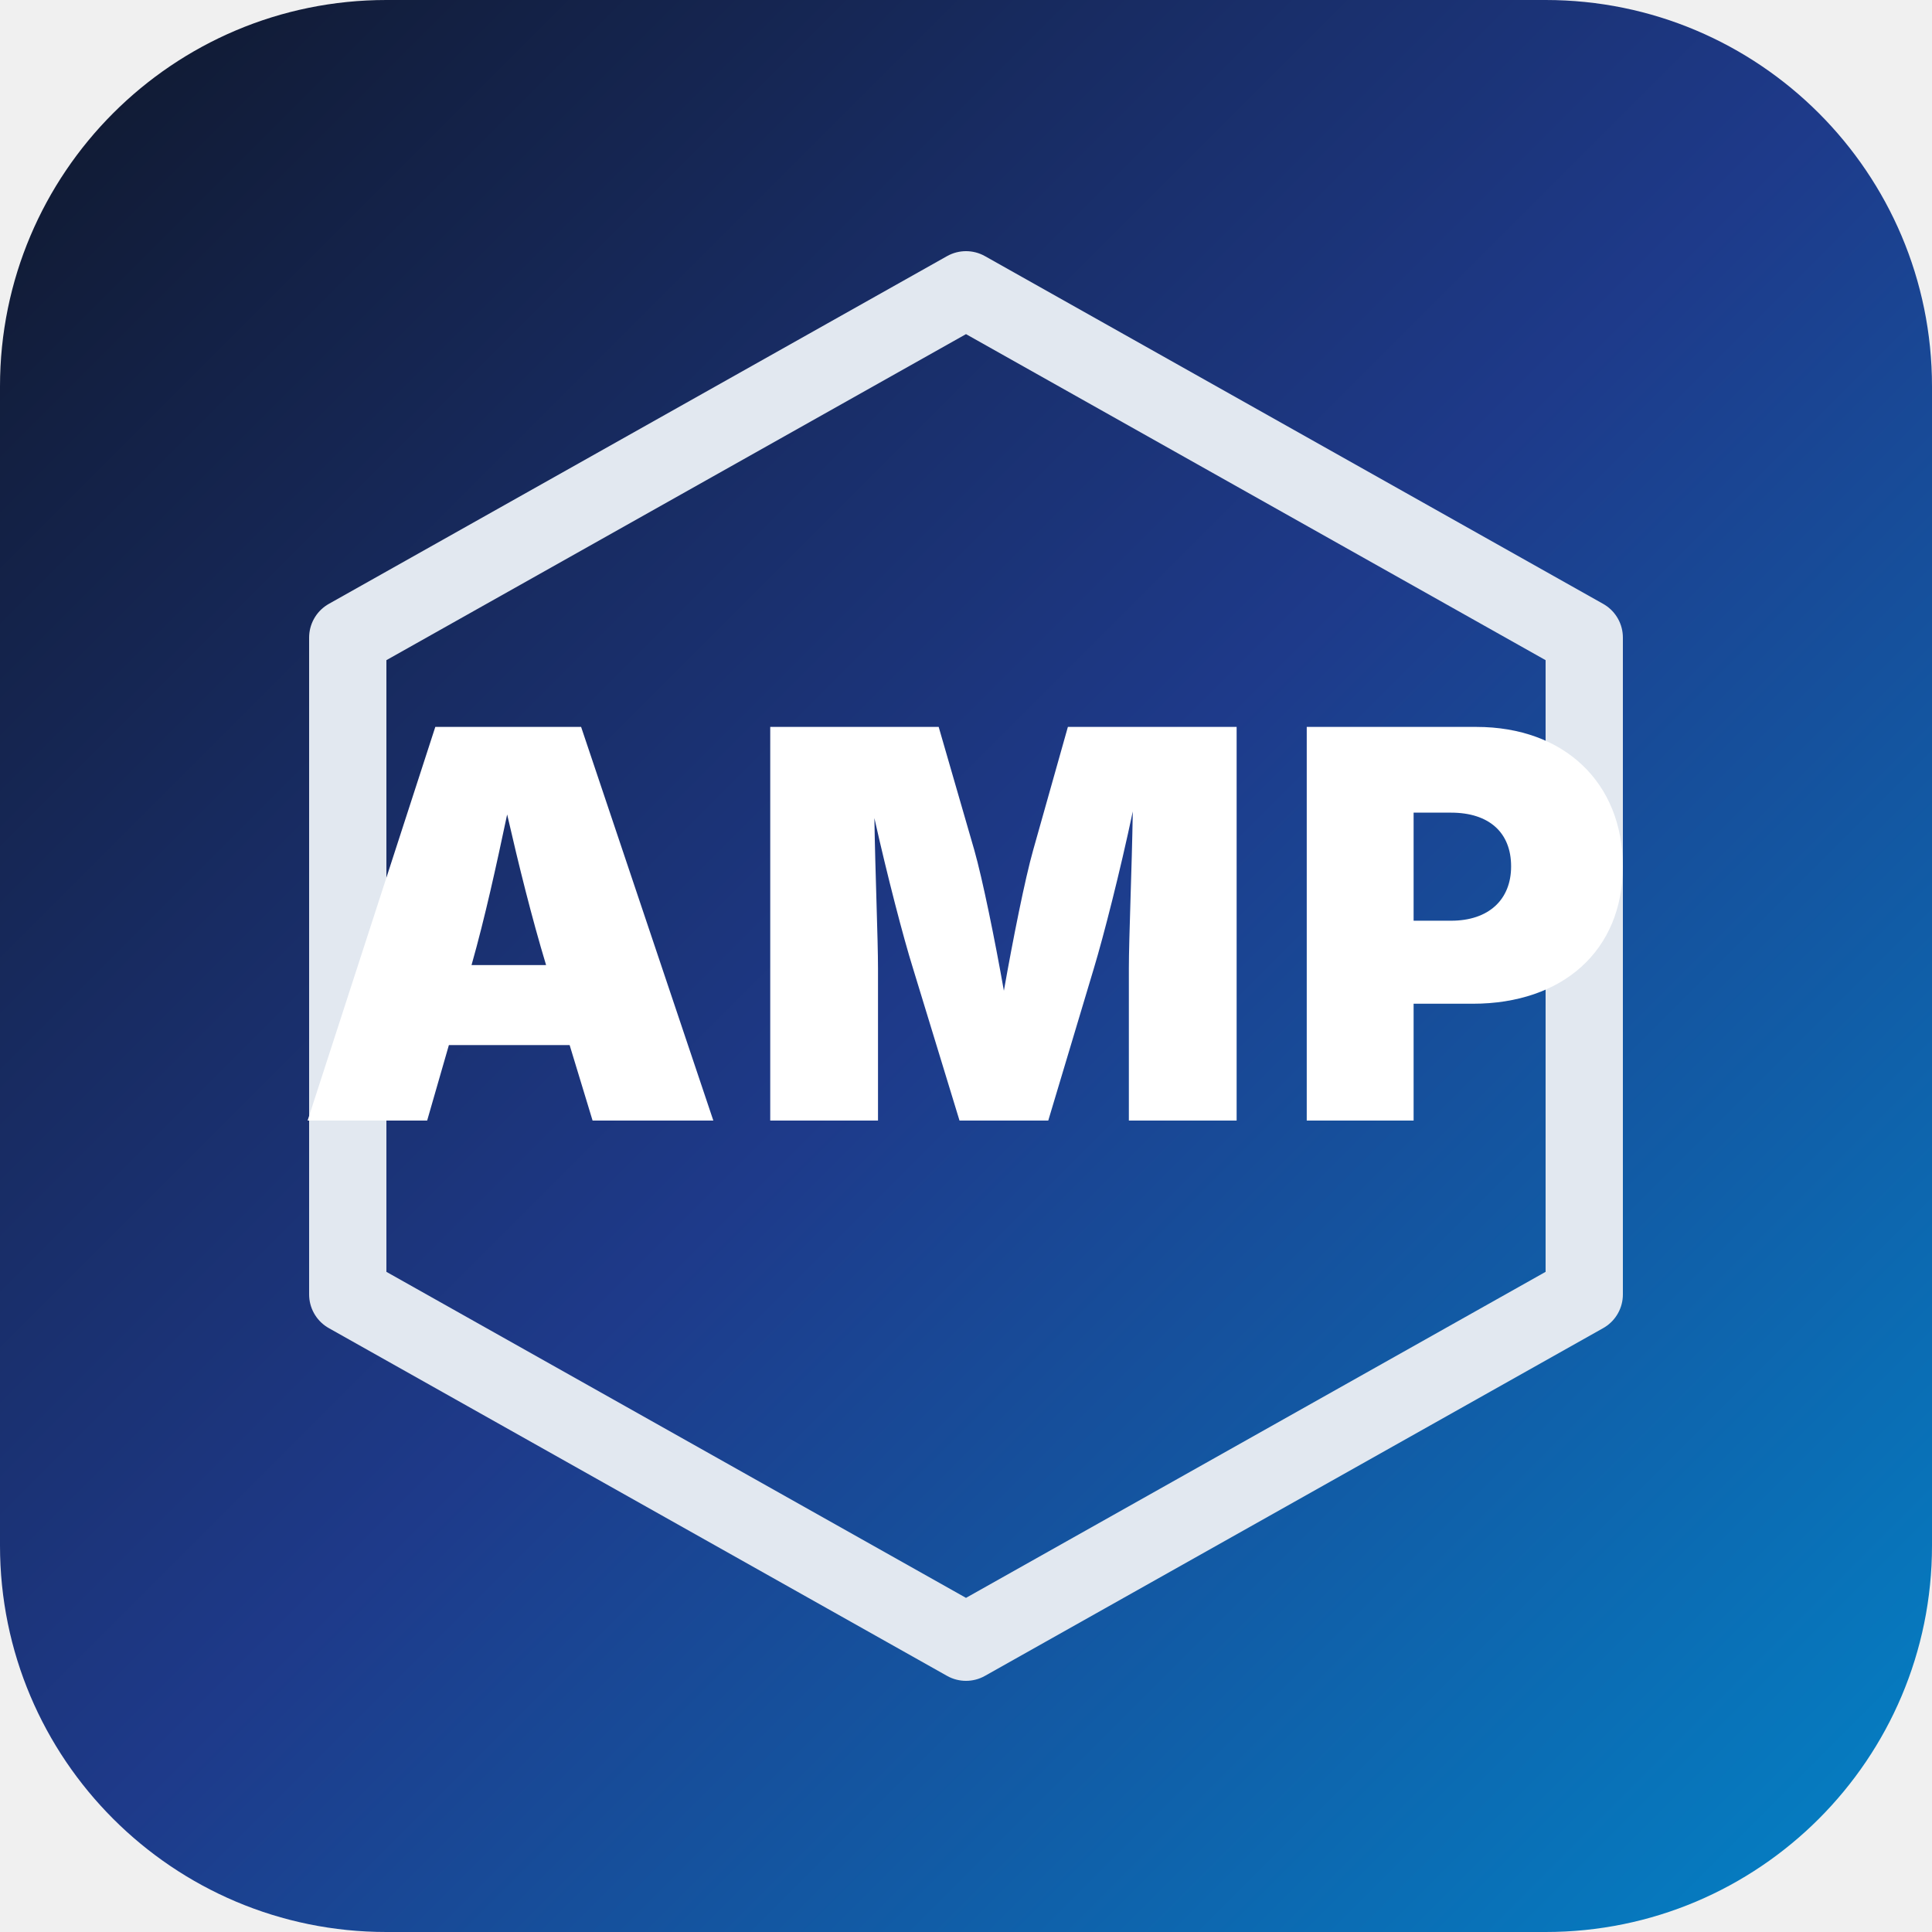
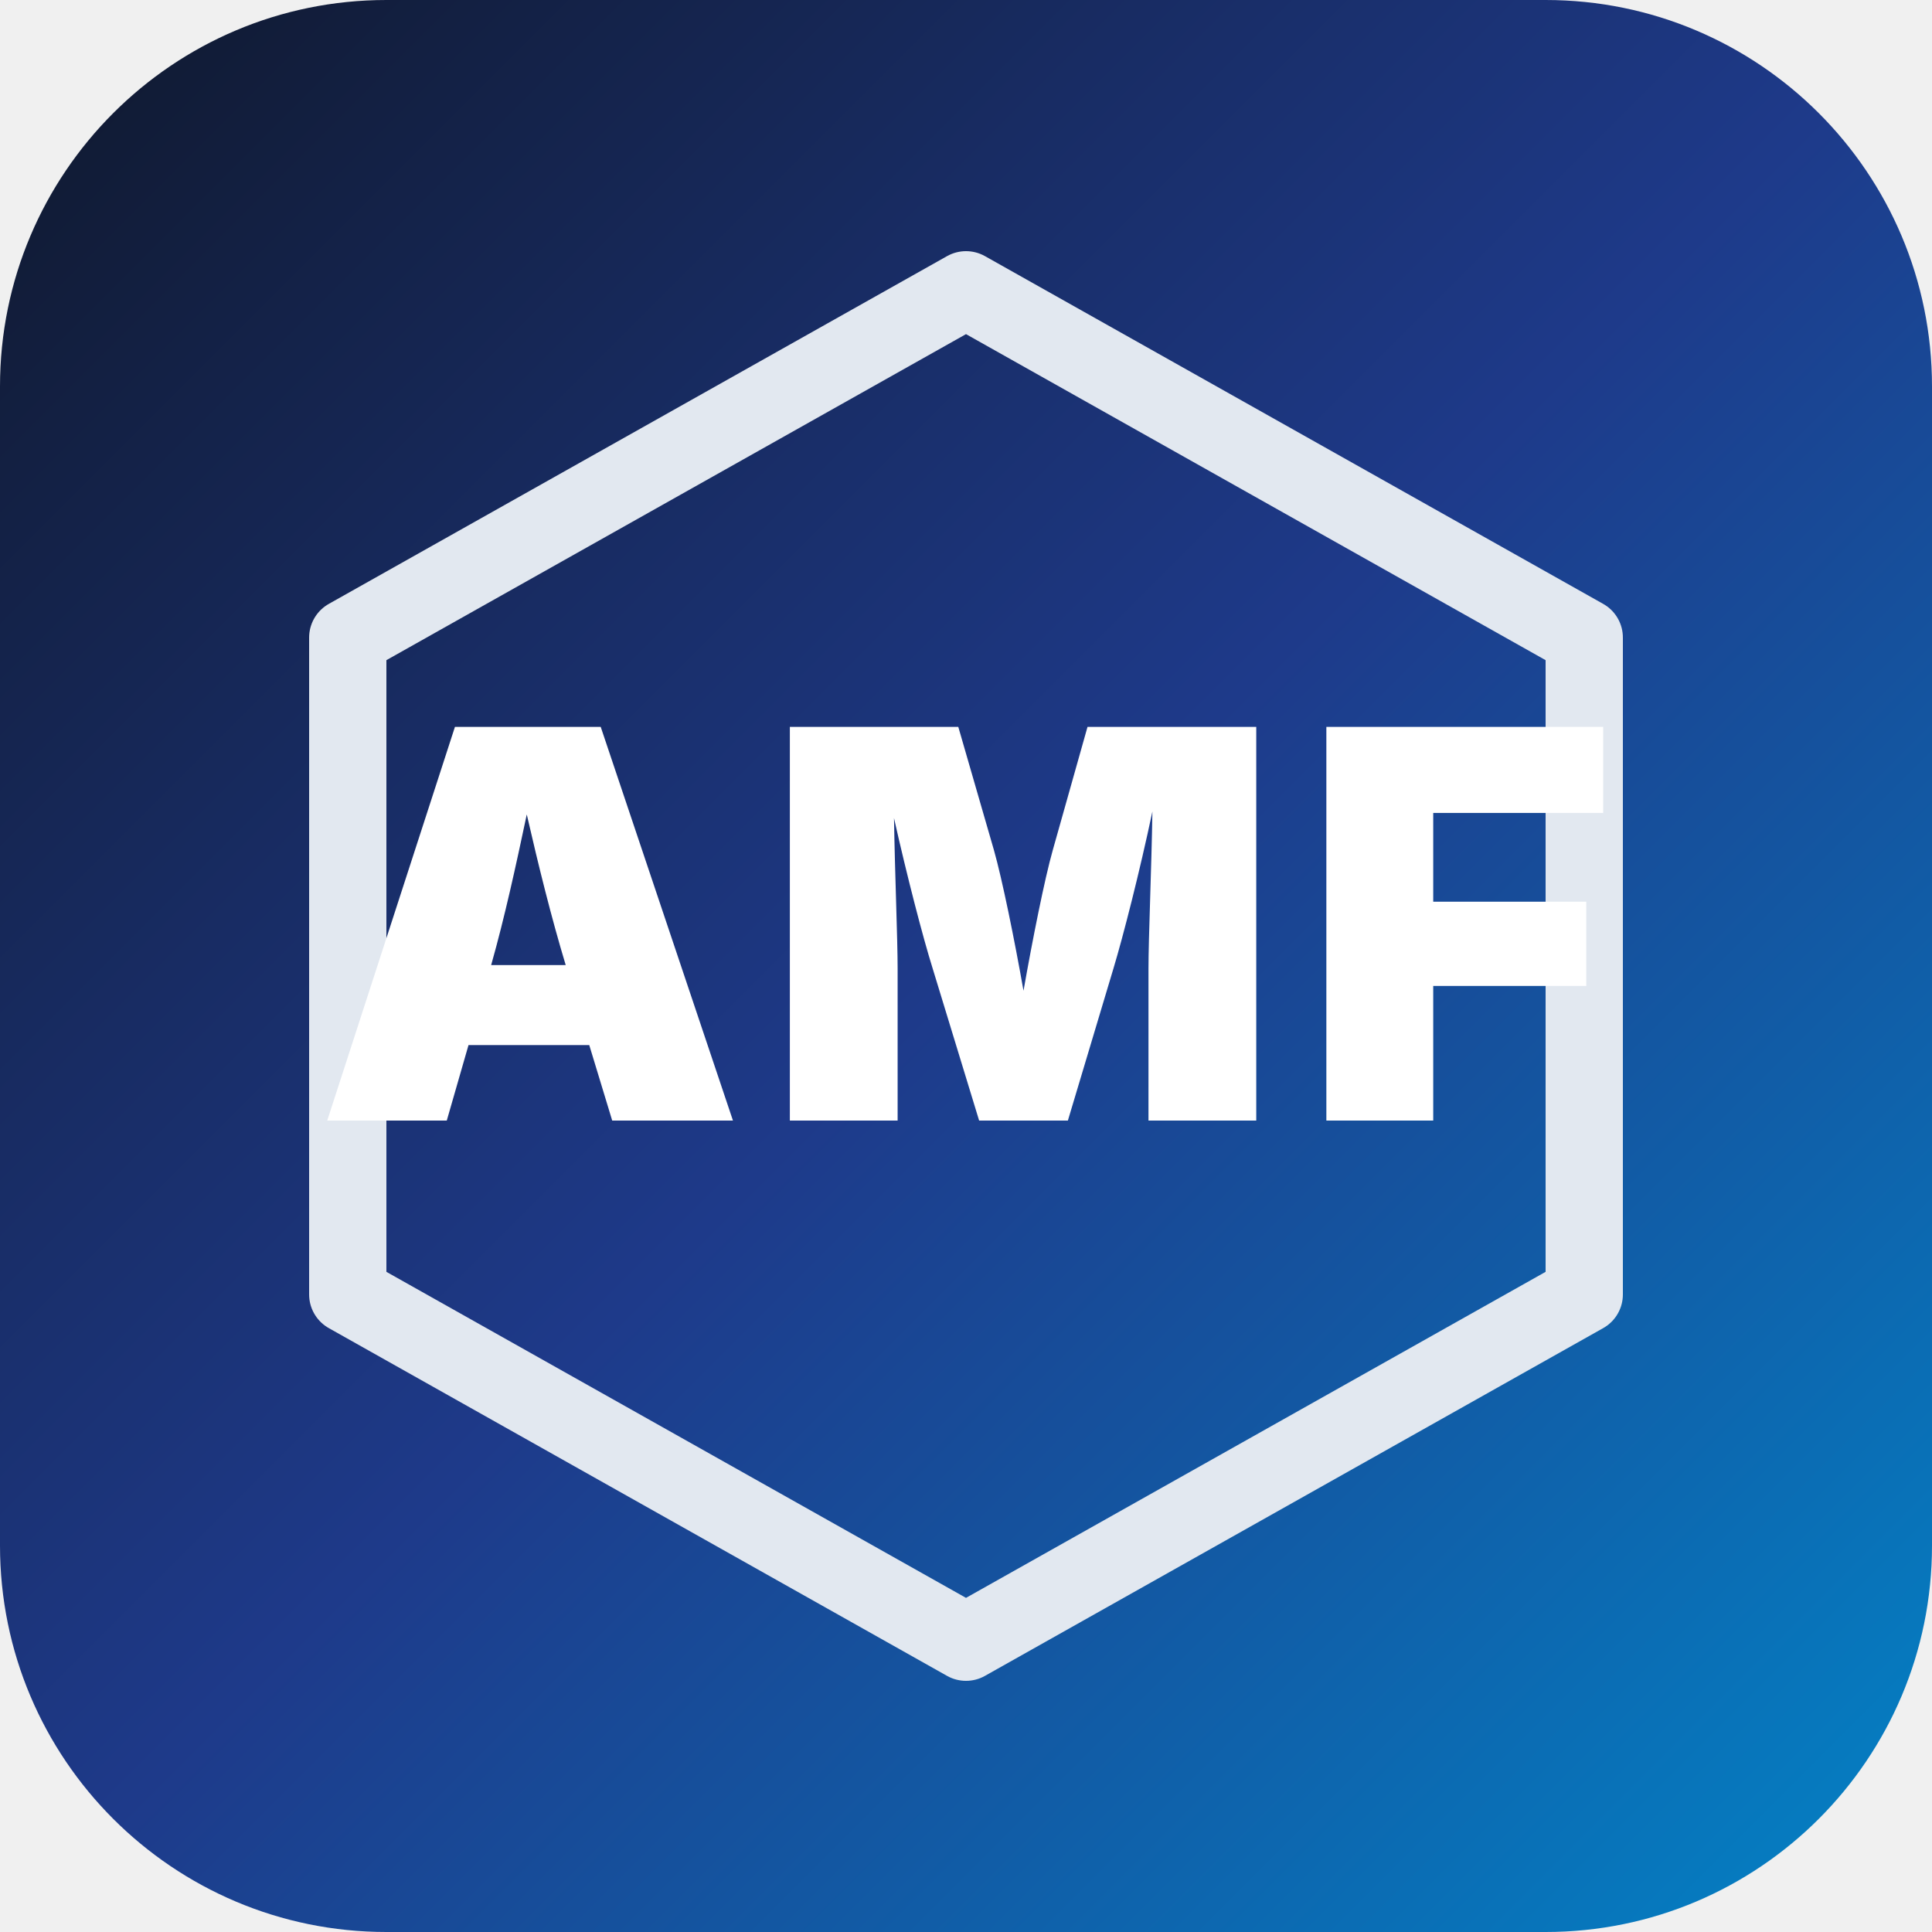
<svg xmlns="http://www.w3.org/2000/svg" viewBox="0 0 100 100" width="100" height="100">
  <defs>
    <linearGradient id="ampGrad" x1="0%" y1="0%" x2="100%" y2="100%">
      <stop offset="0%" stop-color="#0f172a" />
      <stop offset="50%" stop-color="#1e3a8a" />
      <stop offset="100%" stop-color="#0284c7" />
    </linearGradient>
  </defs>
  <rect width="100" height="100" rx="20" fill="url(#ampGrad)" />
  <path d="M50 15 L82 33 L82 67 L50 85 L18 67 L18 33 Z" fill="none" stroke="#e2e8f0" stroke-width="4" stroke-linejoin="round" />
-   <text x="50" y="58" font-family="'Inter', sans-serif" font-weight="900" font-size="28" fill="#ffffff" text-anchor="middle" letter-spacing="1">AMP</text>
+   <text x="50" y="58" font-family="'Inter', sans-serif" font-weight="900" font-size="28" fill="#ffffff" text-anchor="middle" letter-spacing="1">AMF</text>
</svg>
